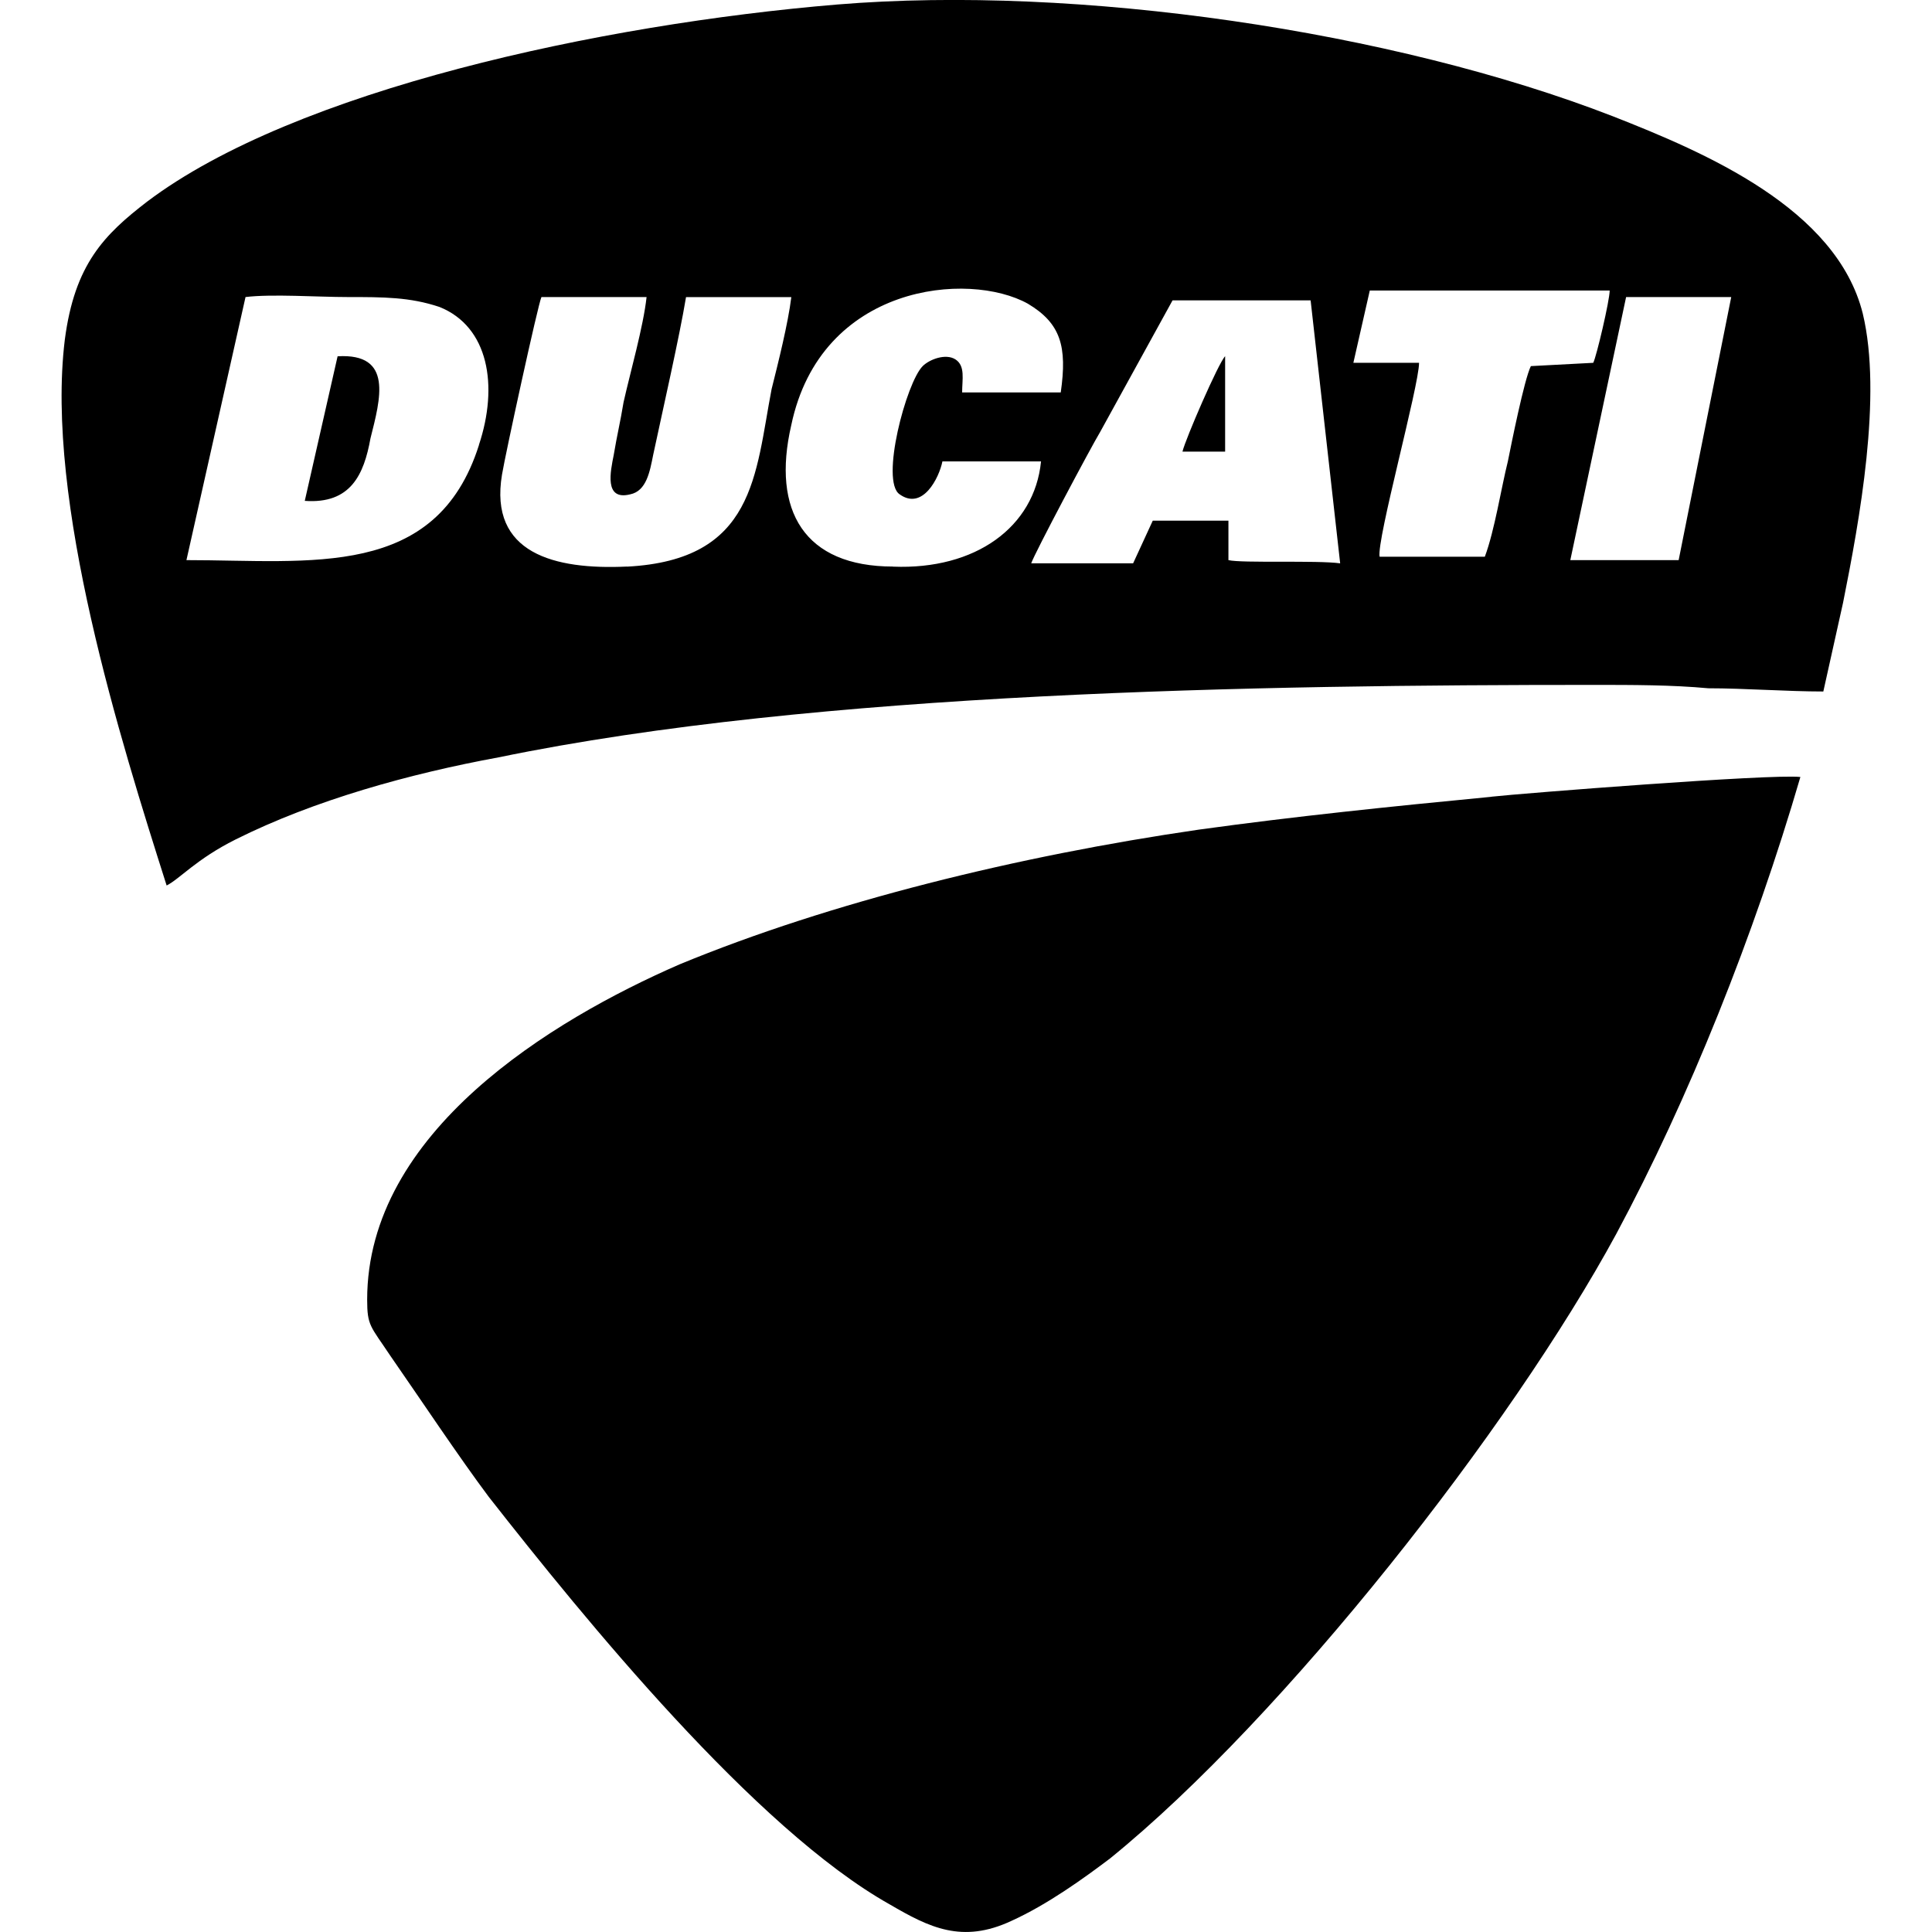
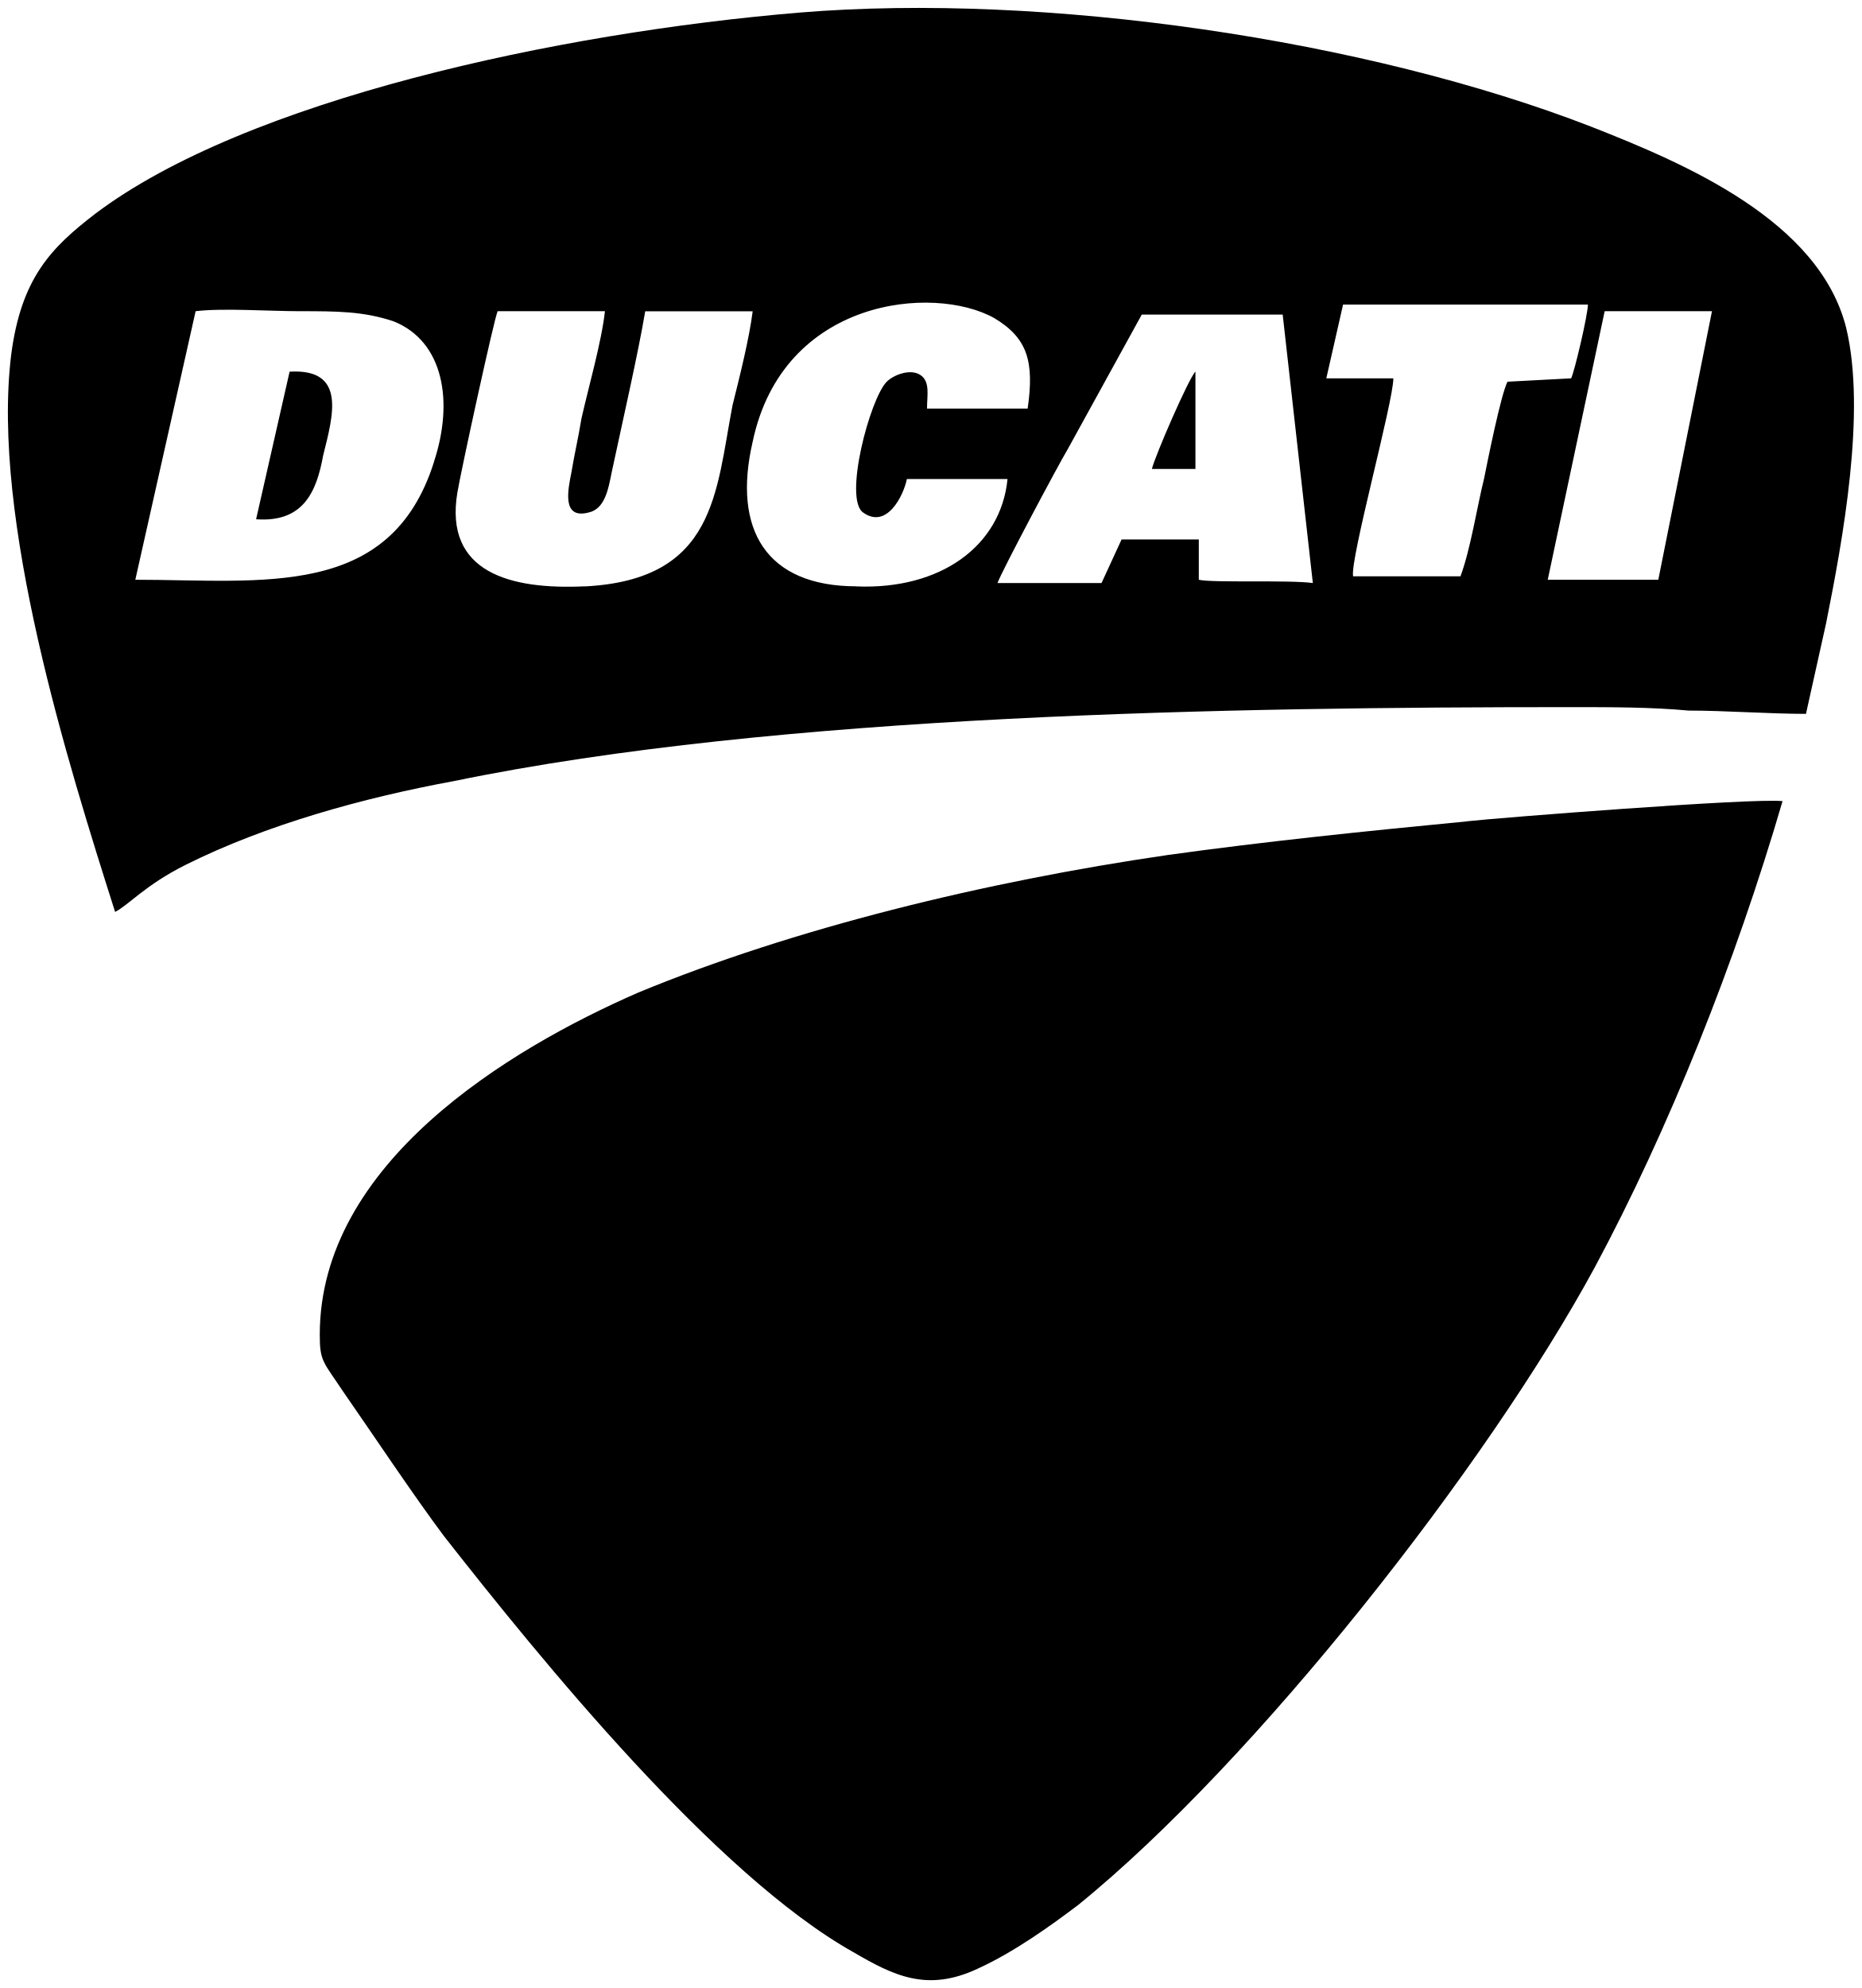
- <svg xmlns="http://www.w3.org/2000/svg" role="img" viewBox="0 0 24 24">
+ <svg xmlns="http://www.w3.org/2000/svg" role="img" viewBox="0.669 -0.097 22.661 24.192">
  <path d="M23.14 3.895c-.326-1.307-1.96-2.001-3.103-2.45C17.302.383 13.382-.19 10.401.056c-2.94.245-6.738 1.062-8.575 2.45-.531.409-.899.776-1.021 1.715C.56 6.222 1.499 9.203 2.07 11c.163-.082.367-.327.857-.572.98-.49 2.164-.817 3.267-1.02 3.96-.817 9.473-.9 13.597-.9.49 0 .98 0 1.43.042.449 0 .98.04 1.429.04l.245-1.102c.204-1.02.49-2.573.245-3.593zM5.95 5.528c-.531 1.674-2.083 1.43-3.634 1.43L3.05 3.69c.326-.04.898 0 1.265 0 .45 0 .776 0 1.144.123.612.245.735.98.49 1.715zm1.837 1.51c-.898.042-1.715-.162-1.551-1.142.04-.245.449-2.124.49-2.206h1.306c-.04.368-.204.94-.286 1.307-.04.245-.081.408-.122.654-.04.204-.123.571.204.49.204-.041.245-.286.286-.49.122-.572.327-1.47.408-1.96H9.83c-.04.326-.163.816-.245 1.143-.204 1.062-.204 2.123-1.797 2.205zm3.308 0c-1.103 0-1.511-.693-1.266-1.755.367-1.756 2.205-1.92 2.94-1.51.408.244.49.53.408 1.102h-1.225c0-.164.041-.327-.081-.409-.123-.081-.327 0-.409.082-.204.204-.53 1.43-.286 1.593.286.204.49-.205.531-.409h1.225c-.081.817-.816 1.348-1.837 1.307zm4.165-.08v-.49h-.94l-.244.53H12.81c.04-.122.735-1.43.857-1.633l.899-1.634h1.715l.367 3.267c-.286-.04-1.225 0-1.388-.04zm3.757-2.41c-.082.163-.245.98-.286 1.184-.082.327-.164.858-.286 1.184h-1.307c-.04-.204.49-2.123.49-2.409h-.816l.204-.898h2.98c0 .122-.163.816-.204.898l-.775.041zm1.837 2.41h-1.347L20.2 3.69h1.306l-.653 3.267zm-2.327 2.94c-1.266.122-2.45.244-3.635.408-2.245.326-4.573.898-6.451 1.674-1.593.694-3.88 2.082-3.88 4.165 0 .326.041.326.286.694.368.53.858 1.266 1.225 1.756 1.184 1.51 3.308 4.124 4.982 5.063.49.286.898.49 1.51.204.45-.204.9-.53 1.226-.776 2.164-1.755 4.982-5.349 6.288-7.758.899-1.674 1.715-3.716 2.287-5.676-.368-.04-3.47.204-3.838.245zM15.219 5.61V4.425c-.082.082-.49 1.021-.53 1.185zM4.194 4.425l-.408 1.797c.571.041.735-.327.816-.776.123-.49.286-1.061-.408-1.02z" />
</svg>
